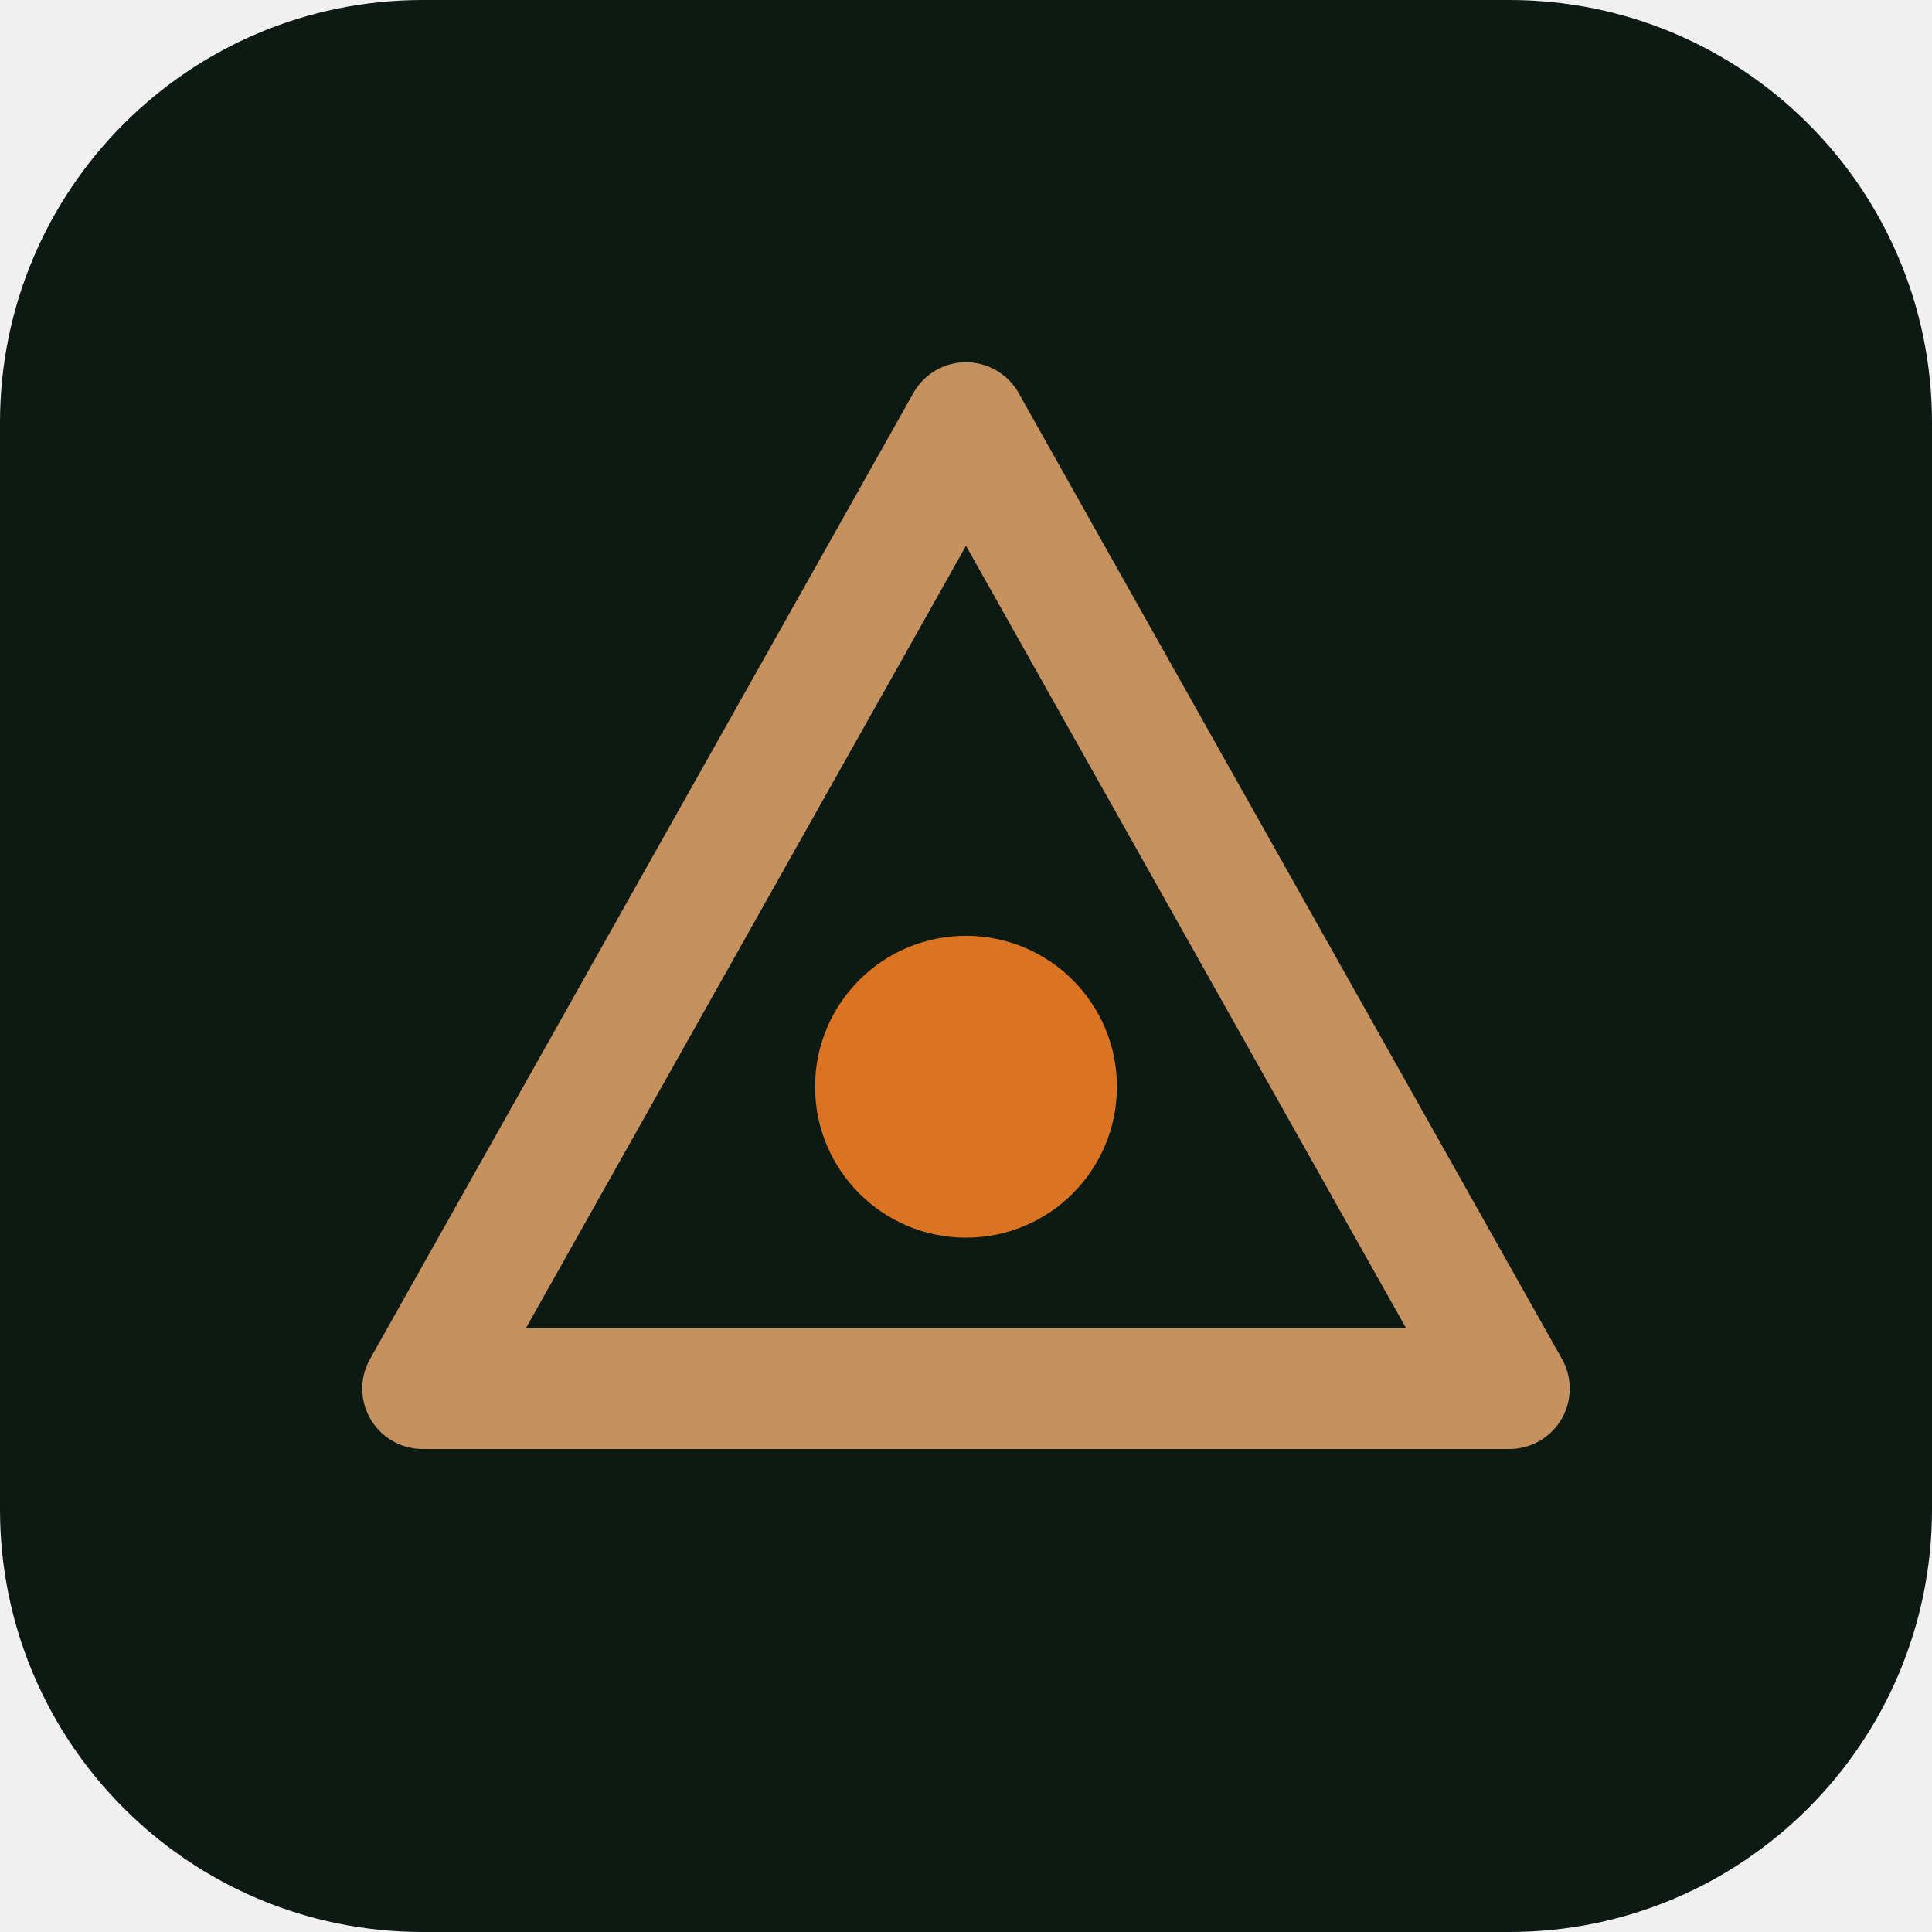
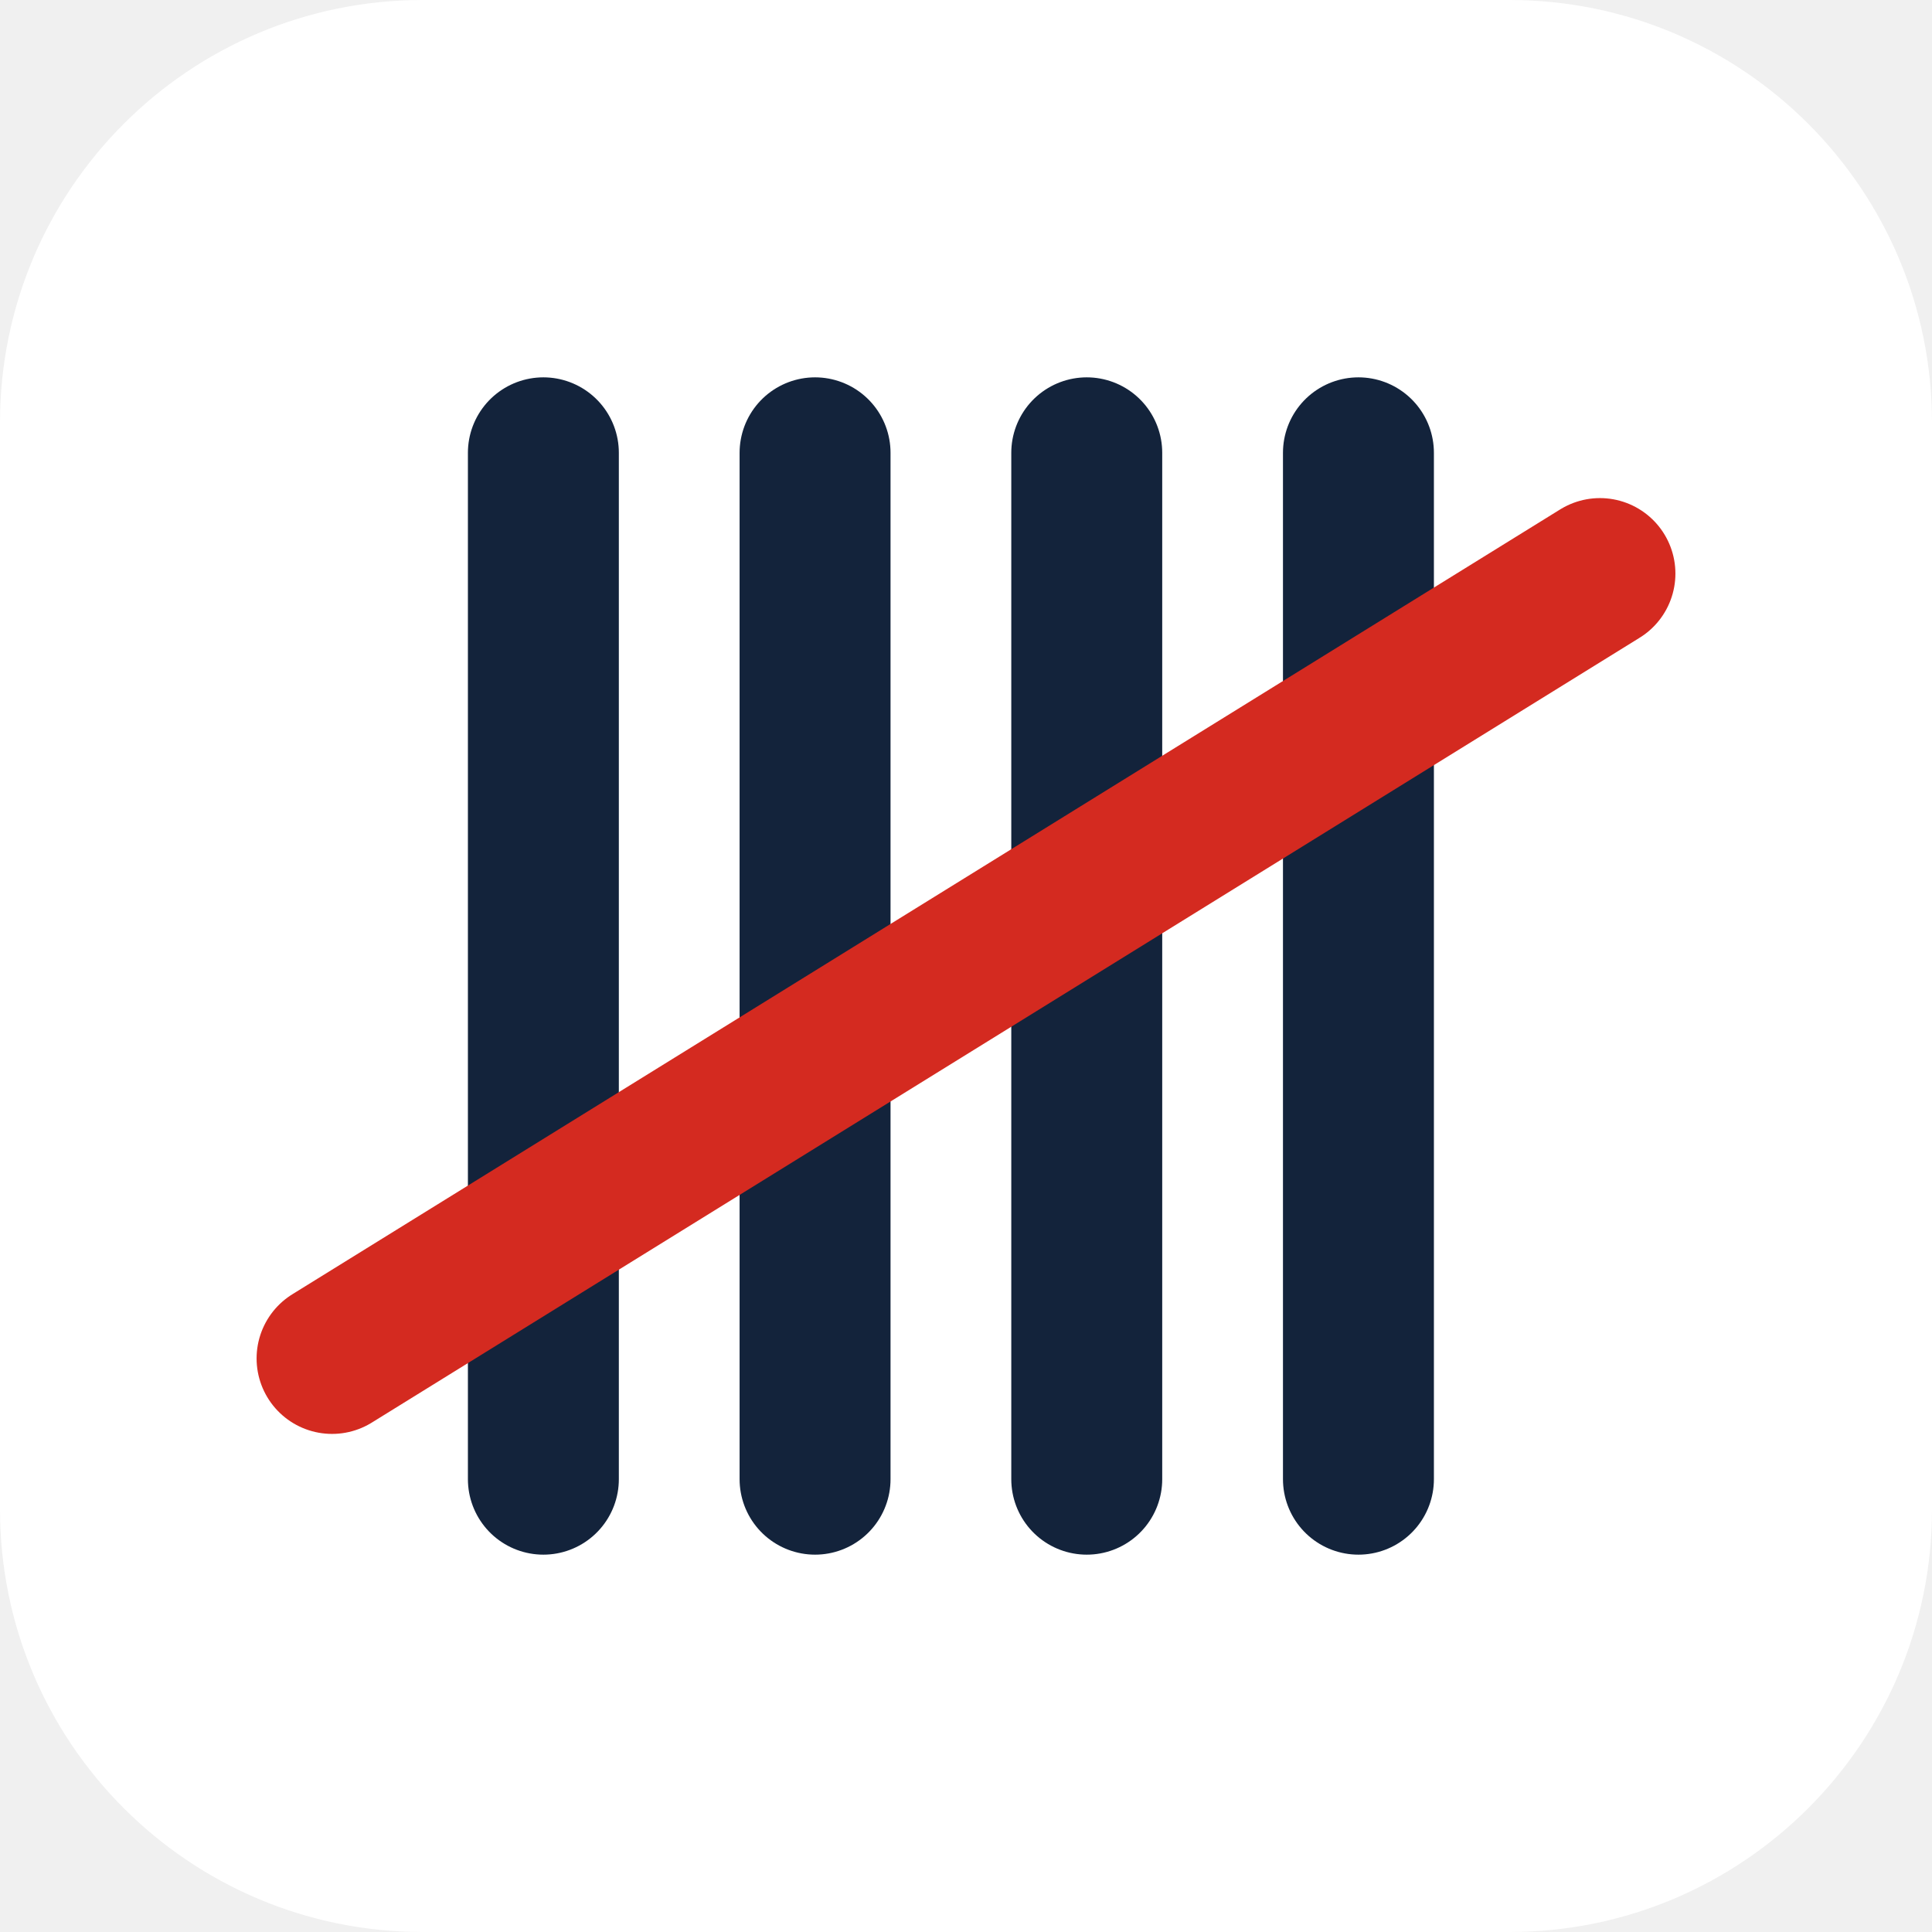
<svg xmlns="http://www.w3.org/2000/svg" viewBox="0 0 64 64">
-   <rect width="64" height="64" rx="14" fill="#0D1A14" />
-   <path d="M14 46 L32 14 L50 46 Z" fill="none" stroke="#C4915F" stroke-width="4" stroke-linejoin="round" />
-   <circle cx="32" cy="36" r="5" fill="#DA7422" />
+   <rect width="64" height="64" rx="14" fill="#FFFFFF" />
+   <g stroke-width="5" stroke-linecap="round">
+     <path d="M18 15V49M27 15V49M36 15V49M45 15V49" stroke="#13233B" />
+     <path d="M11 45L53 19" stroke="#D42A20" />
+   </g>
</svg>
